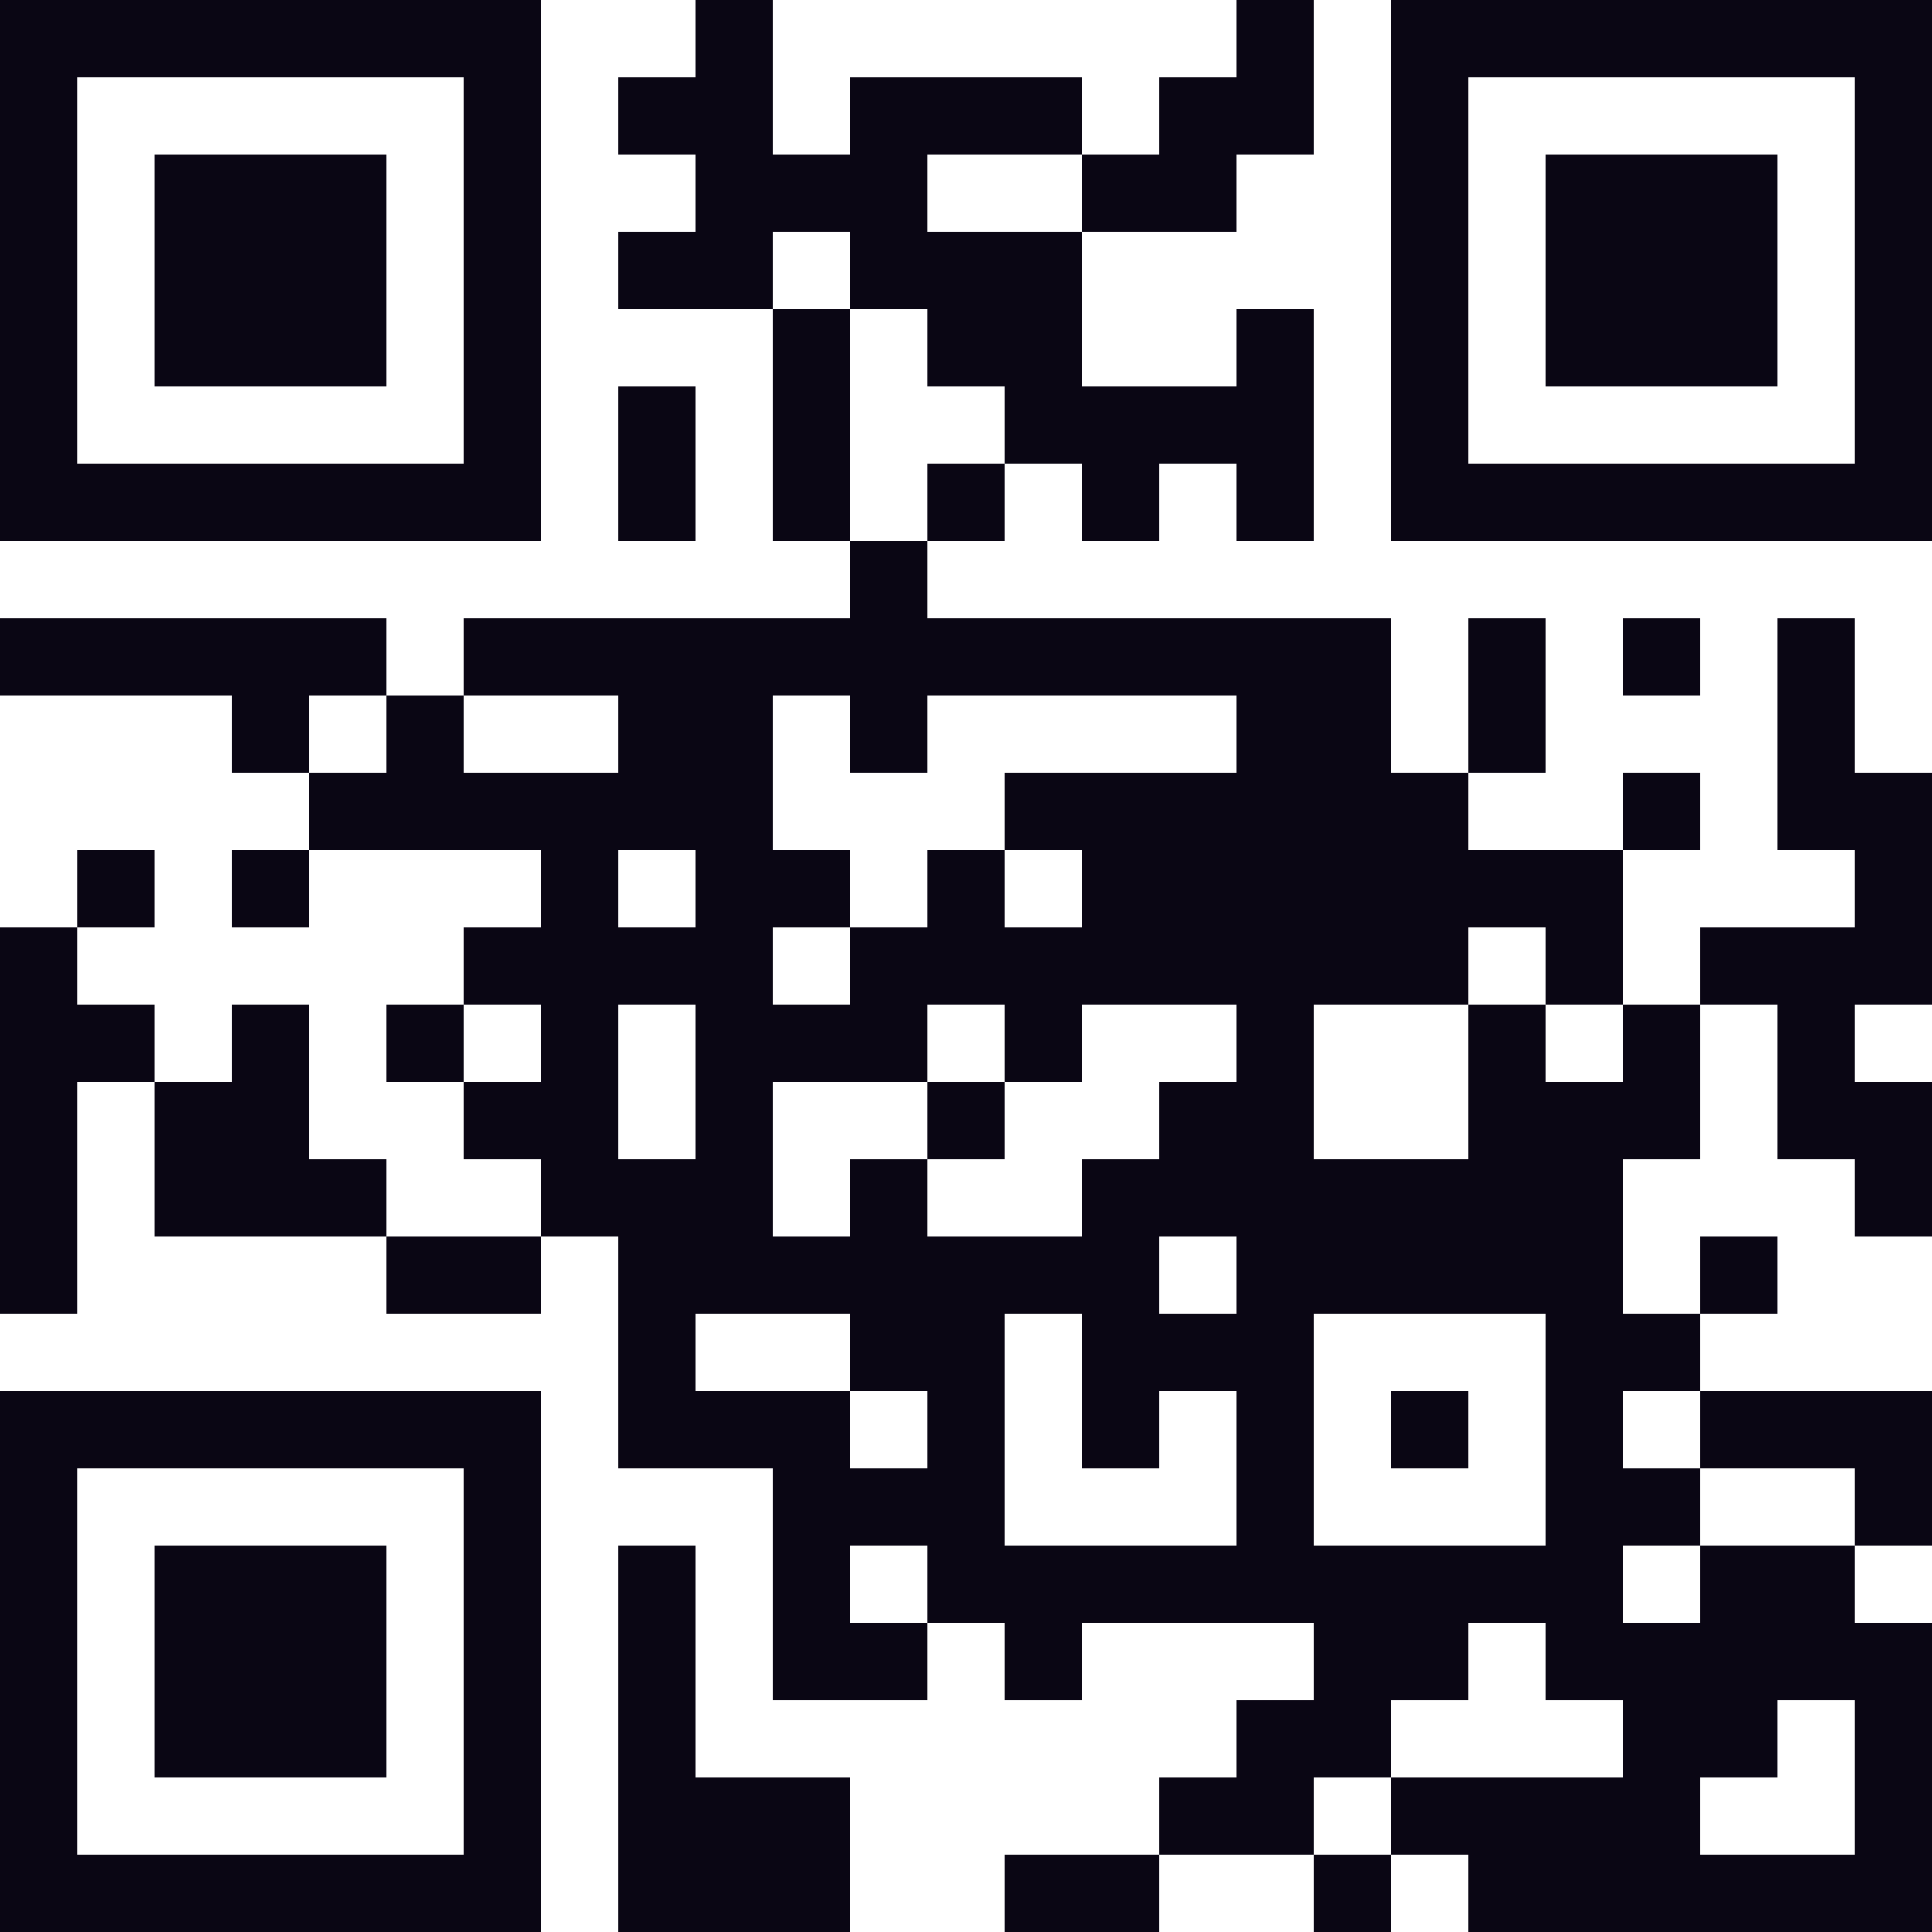
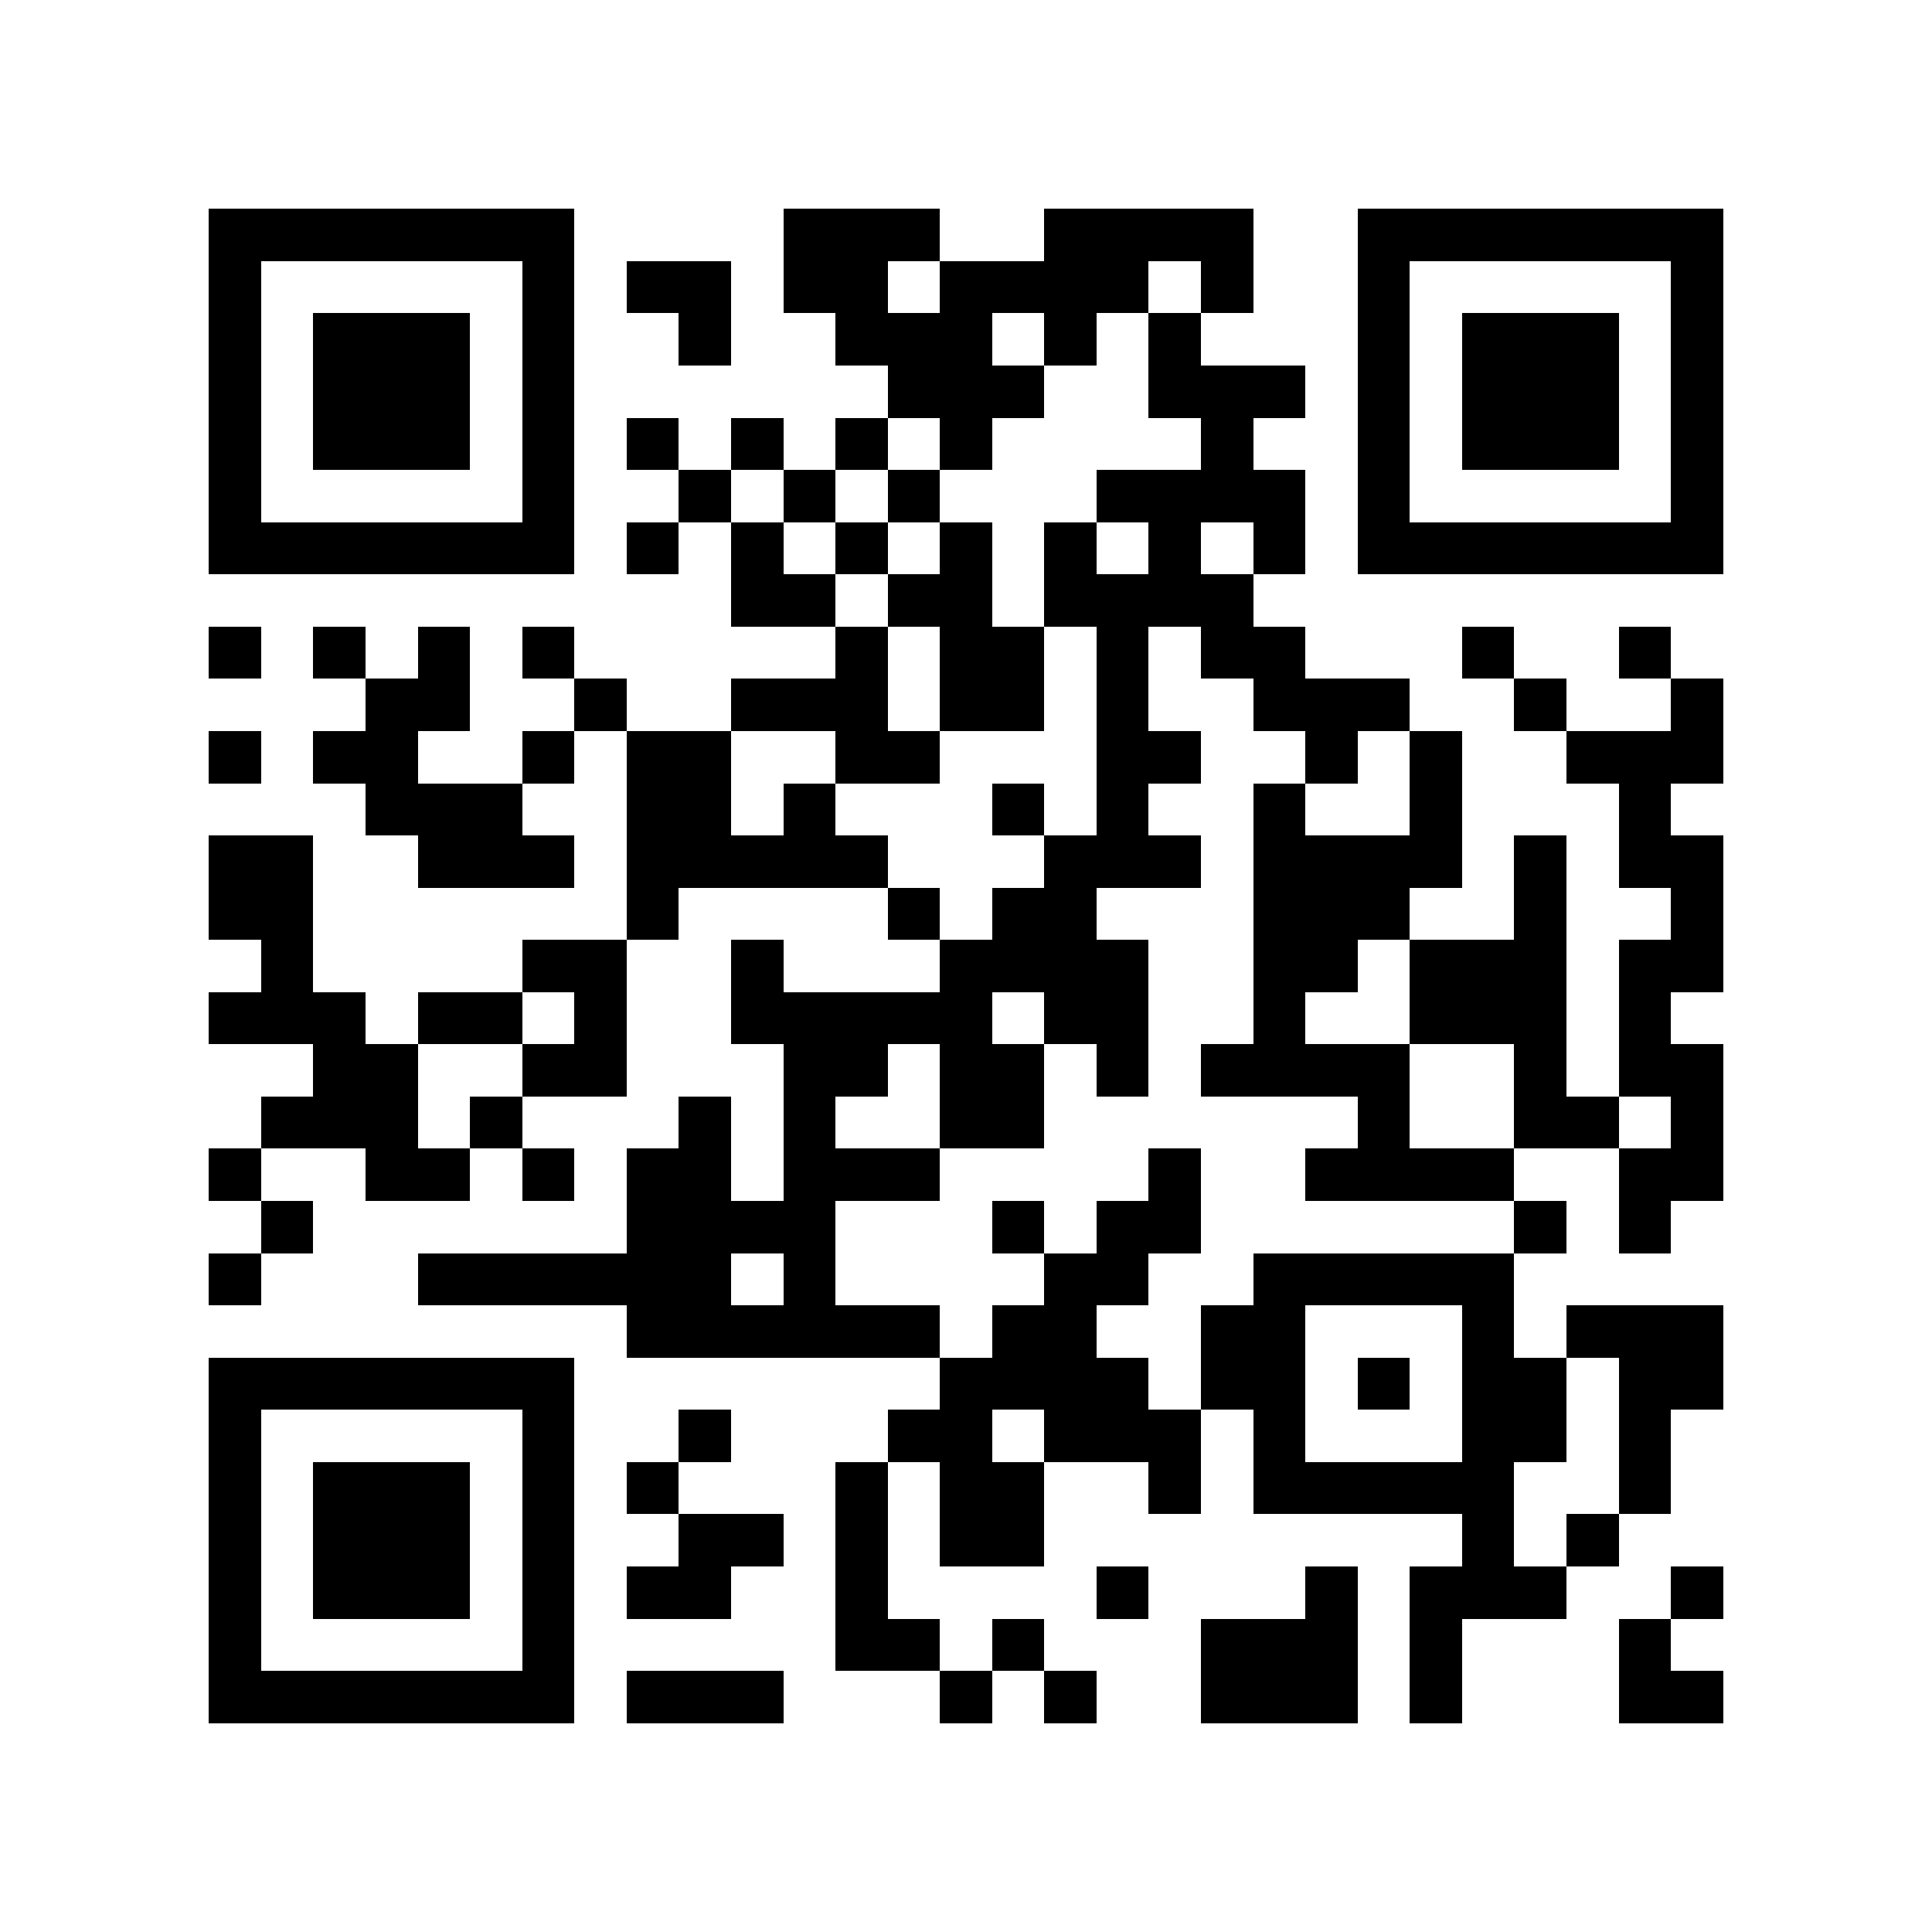
- <svg xmlns="http://www.w3.org/2000/svg" version="1.1" width="300" height="300">
-   <rect style="fill:rgb(255, 255, 255);fill-opacity:1" x="0" y="0" width="300" height="300" />
-   <g id="elements">
-     <path style="fill:rgb(10, 6, 20)" d="M 0,0 l 12,0 0,12 -12,0 z M 12,0 l 12,0 0,12 -12,0 z M 24,0 l 12,0 0,12 -12,0 z M 36,0 l 12,0 0,12 -12,0 z M 48,0 l 12,0 0,12 -12,0 z M 60,0 l 12,0 0,12 -12,0 z M 72,0 l 12,0 0,12 -12,0 z M 108,0 l 12,0 0,12 -12,0 z M 192,0 l 12,0 0,12 -12,0 z M 216,0 l 12,0 0,12 -12,0 z M 228,0 l 12,0 0,12 -12,0 z M 240,0 l 12,0 0,12 -12,0 z M 252,0 l 12,0 0,12 -12,0 z M 264,0 l 12,0 0,12 -12,0 z M 276,0 l 12,0 0,12 -12,0 z M 288,0 l 12,0 0,12 -12,0 z M 0,12 l 12,0 0,12 -12,0 z M 72,12 l 12,0 0,12 -12,0 z M 96,12 l 12,0 0,12 -12,0 z M 108,12 l 12,0 0,12 -12,0 z M 132,12 l 12,0 0,12 -12,0 z M 144,12 l 12,0 0,12 -12,0 z M 156,12 l 12,0 0,12 -12,0 z M 180,12 l 12,0 0,12 -12,0 z M 192,12 l 12,0 0,12 -12,0 z M 216,12 l 12,0 0,12 -12,0 z M 288,12 l 12,0 0,12 -12,0 z M 0,24 l 12,0 0,12 -12,0 z M 24,24 l 12,0 0,12 -12,0 z M 36,24 l 12,0 0,12 -12,0 z M 48,24 l 12,0 0,12 -12,0 z M 72,24 l 12,0 0,12 -12,0 z M 108,24 l 12,0 0,12 -12,0 z M 120,24 l 12,0 0,12 -12,0 z M 132,24 l 12,0 0,12 -12,0 z M 168,24 l 12,0 0,12 -12,0 z M 180,24 l 12,0 0,12 -12,0 z M 216,24 l 12,0 0,12 -12,0 z M 240,24 l 12,0 0,12 -12,0 z M 252,24 l 12,0 0,12 -12,0 z M 264,24 l 12,0 0,12 -12,0 z M 288,24 l 12,0 0,12 -12,0 z M 0,36 l 12,0 0,12 -12,0 z M 24,36 l 12,0 0,12 -12,0 z M 36,36 l 12,0 0,12 -12,0 z M 48,36 l 12,0 0,12 -12,0 z M 72,36 l 12,0 0,12 -12,0 z M 96,36 l 12,0 0,12 -12,0 z M 108,36 l 12,0 0,12 -12,0 z M 132,36 l 12,0 0,12 -12,0 z M 144,36 l 12,0 0,12 -12,0 z M 156,36 l 12,0 0,12 -12,0 z M 216,36 l 12,0 0,12 -12,0 z M 240,36 l 12,0 0,12 -12,0 z M 252,36 l 12,0 0,12 -12,0 z M 264,36 l 12,0 0,12 -12,0 z M 288,36 l 12,0 0,12 -12,0 z M 0,48 l 12,0 0,12 -12,0 z M 24,48 l 12,0 0,12 -12,0 z M 36,48 l 12,0 0,12 -12,0 z M 48,48 l 12,0 0,12 -12,0 z M 72,48 l 12,0 0,12 -12,0 z M 120,48 l 12,0 0,12 -12,0 z M 144,48 l 12,0 0,12 -12,0 z M 156,48 l 12,0 0,12 -12,0 z M 192,48 l 12,0 0,12 -12,0 z M 216,48 l 12,0 0,12 -12,0 z M 240,48 l 12,0 0,12 -12,0 z M 252,48 l 12,0 0,12 -12,0 z M 264,48 l 12,0 0,12 -12,0 z M 288,48 l 12,0 0,12 -12,0 z M 0,60 l 12,0 0,12 -12,0 z M 72,60 l 12,0 0,12 -12,0 z M 96,60 l 12,0 0,12 -12,0 z M 120,60 l 12,0 0,12 -12,0 z M 156,60 l 12,0 0,12 -12,0 z M 168,60 l 12,0 0,12 -12,0 z M 180,60 l 12,0 0,12 -12,0 z M 192,60 l 12,0 0,12 -12,0 z M 216,60 l 12,0 0,12 -12,0 z M 288,60 l 12,0 0,12 -12,0 z M 0,72 l 12,0 0,12 -12,0 z M 12,72 l 12,0 0,12 -12,0 z M 24,72 l 12,0 0,12 -12,0 z M 36,72 l 12,0 0,12 -12,0 z M 48,72 l 12,0 0,12 -12,0 z M 60,72 l 12,0 0,12 -12,0 z M 72,72 l 12,0 0,12 -12,0 z M 96,72 l 12,0 0,12 -12,0 z M 120,72 l 12,0 0,12 -12,0 z M 144,72 l 12,0 0,12 -12,0 z M 168,72 l 12,0 0,12 -12,0 z M 192,72 l 12,0 0,12 -12,0 z M 216,72 l 12,0 0,12 -12,0 z M 228,72 l 12,0 0,12 -12,0 z M 240,72 l 12,0 0,12 -12,0 z M 252,72 l 12,0 0,12 -12,0 z M 264,72 l 12,0 0,12 -12,0 z M 276,72 l 12,0 0,12 -12,0 z M 288,72 l 12,0 0,12 -12,0 z M 132,84 l 12,0 0,12 -12,0 z M 0,96 l 12,0 0,12 -12,0 z M 12,96 l 12,0 0,12 -12,0 z M 24,96 l 12,0 0,12 -12,0 z M 36,96 l 12,0 0,12 -12,0 z M 48,96 l 12,0 0,12 -12,0 z M 72,96 l 12,0 0,12 -12,0 z M 84,96 l 12,0 0,12 -12,0 z M 96,96 l 12,0 0,12 -12,0 z M 108,96 l 12,0 0,12 -12,0 z M 120,96 l 12,0 0,12 -12,0 z M 132,96 l 12,0 0,12 -12,0 z M 144,96 l 12,0 0,12 -12,0 z M 156,96 l 12,0 0,12 -12,0 z M 168,96 l 12,0 0,12 -12,0 z M 180,96 l 12,0 0,12 -12,0 z M 192,96 l 12,0 0,12 -12,0 z M 204,96 l 12,0 0,12 -12,0 z M 228,96 l 12,0 0,12 -12,0 z M 252,96 l 12,0 0,12 -12,0 z M 276,96 l 12,0 0,12 -12,0 z M 36,108 l 12,0 0,12 -12,0 z M 60,108 l 12,0 0,12 -12,0 z M 96,108 l 12,0 0,12 -12,0 z M 108,108 l 12,0 0,12 -12,0 z M 132,108 l 12,0 0,12 -12,0 z M 192,108 l 12,0 0,12 -12,0 z M 204,108 l 12,0 0,12 -12,0 z M 228,108 l 12,0 0,12 -12,0 z M 276,108 l 12,0 0,12 -12,0 z M 48,120 l 12,0 0,12 -12,0 z M 60,120 l 12,0 0,12 -12,0 z M 72,120 l 12,0 0,12 -12,0 z M 84,120 l 12,0 0,12 -12,0 z M 96,120 l 12,0 0,12 -12,0 z M 108,120 l 12,0 0,12 -12,0 z M 156,120 l 12,0 0,12 -12,0 z M 168,120 l 12,0 0,12 -12,0 z M 180,120 l 12,0 0,12 -12,0 z M 192,120 l 12,0 0,12 -12,0 z M 204,120 l 12,0 0,12 -12,0 z M 216,120 l 12,0 0,12 -12,0 z M 252,120 l 12,0 0,12 -12,0 z M 276,120 l 12,0 0,12 -12,0 z M 288,120 l 12,0 0,12 -12,0 z M 12,132 l 12,0 0,12 -12,0 z M 36,132 l 12,0 0,12 -12,0 z M 84,132 l 12,0 0,12 -12,0 z M 108,132 l 12,0 0,12 -12,0 z M 120,132 l 12,0 0,12 -12,0 z M 144,132 l 12,0 0,12 -12,0 z M 168,132 l 12,0 0,12 -12,0 z M 180,132 l 12,0 0,12 -12,0 z M 192,132 l 12,0 0,12 -12,0 z M 204,132 l 12,0 0,12 -12,0 z M 216,132 l 12,0 0,12 -12,0 z M 228,132 l 12,0 0,12 -12,0 z M 240,132 l 12,0 0,12 -12,0 z M 288,132 l 12,0 0,12 -12,0 z M 0,144 l 12,0 0,12 -12,0 z M 72,144 l 12,0 0,12 -12,0 z M 84,144 l 12,0 0,12 -12,0 z M 96,144 l 12,0 0,12 -12,0 z M 108,144 l 12,0 0,12 -12,0 z M 132,144 l 12,0 0,12 -12,0 z M 144,144 l 12,0 0,12 -12,0 z M 156,144 l 12,0 0,12 -12,0 z M 168,144 l 12,0 0,12 -12,0 z M 180,144 l 12,0 0,12 -12,0 z M 192,144 l 12,0 0,12 -12,0 z M 204,144 l 12,0 0,12 -12,0 z M 216,144 l 12,0 0,12 -12,0 z M 240,144 l 12,0 0,12 -12,0 z M 264,144 l 12,0 0,12 -12,0 z M 276,144 l 12,0 0,12 -12,0 z M 288,144 l 12,0 0,12 -12,0 z M 0,156 l 12,0 0,12 -12,0 z M 12,156 l 12,0 0,12 -12,0 z M 36,156 l 12,0 0,12 -12,0 z M 60,156 l 12,0 0,12 -12,0 z M 84,156 l 12,0 0,12 -12,0 z M 108,156 l 12,0 0,12 -12,0 z M 120,156 l 12,0 0,12 -12,0 z M 132,156 l 12,0 0,12 -12,0 z M 156,156 l 12,0 0,12 -12,0 z M 192,156 l 12,0 0,12 -12,0 z M 228,156 l 12,0 0,12 -12,0 z M 252,156 l 12,0 0,12 -12,0 z M 276,156 l 12,0 0,12 -12,0 z M 0,168 l 12,0 0,12 -12,0 z M 24,168 l 12,0 0,12 -12,0 z M 36,168 l 12,0 0,12 -12,0 z M 72,168 l 12,0 0,12 -12,0 z M 84,168 l 12,0 0,12 -12,0 z M 108,168 l 12,0 0,12 -12,0 z M 144,168 l 12,0 0,12 -12,0 z M 180,168 l 12,0 0,12 -12,0 z M 192,168 l 12,0 0,12 -12,0 z M 228,168 l 12,0 0,12 -12,0 z M 240,168 l 12,0 0,12 -12,0 z M 252,168 l 12,0 0,12 -12,0 z M 276,168 l 12,0 0,12 -12,0 z M 288,168 l 12,0 0,12 -12,0 z M 0,180 l 12,0 0,12 -12,0 z M 24,180 l 12,0 0,12 -12,0 z M 36,180 l 12,0 0,12 -12,0 z M 48,180 l 12,0 0,12 -12,0 z M 84,180 l 12,0 0,12 -12,0 z M 96,180 l 12,0 0,12 -12,0 z M 108,180 l 12,0 0,12 -12,0 z M 132,180 l 12,0 0,12 -12,0 z M 168,180 l 12,0 0,12 -12,0 z M 180,180 l 12,0 0,12 -12,0 z M 192,180 l 12,0 0,12 -12,0 z M 204,180 l 12,0 0,12 -12,0 z M 216,180 l 12,0 0,12 -12,0 z M 228,180 l 12,0 0,12 -12,0 z M 240,180 l 12,0 0,12 -12,0 z M 288,180 l 12,0 0,12 -12,0 z M 0,192 l 12,0 0,12 -12,0 z M 60,192 l 12,0 0,12 -12,0 z M 72,192 l 12,0 0,12 -12,0 z M 96,192 l 12,0 0,12 -12,0 z M 108,192 l 12,0 0,12 -12,0 z M 120,192 l 12,0 0,12 -12,0 z M 132,192 l 12,0 0,12 -12,0 z M 144,192 l 12,0 0,12 -12,0 z M 156,192 l 12,0 0,12 -12,0 z M 168,192 l 12,0 0,12 -12,0 z M 192,192 l 12,0 0,12 -12,0 z M 204,192 l 12,0 0,12 -12,0 z M 216,192 l 12,0 0,12 -12,0 z M 228,192 l 12,0 0,12 -12,0 z M 240,192 l 12,0 0,12 -12,0 z M 264,192 l 12,0 0,12 -12,0 z M 96,204 l 12,0 0,12 -12,0 z M 132,204 l 12,0 0,12 -12,0 z M 144,204 l 12,0 0,12 -12,0 z M 168,204 l 12,0 0,12 -12,0 z M 180,204 l 12,0 0,12 -12,0 z M 192,204 l 12,0 0,12 -12,0 z M 240,204 l 12,0 0,12 -12,0 z M 252,204 l 12,0 0,12 -12,0 z M 0,216 l 12,0 0,12 -12,0 z M 12,216 l 12,0 0,12 -12,0 z M 24,216 l 12,0 0,12 -12,0 z M 36,216 l 12,0 0,12 -12,0 z M 48,216 l 12,0 0,12 -12,0 z M 60,216 l 12,0 0,12 -12,0 z M 72,216 l 12,0 0,12 -12,0 z M 96,216 l 12,0 0,12 -12,0 z M 108,216 l 12,0 0,12 -12,0 z M 120,216 l 12,0 0,12 -12,0 z M 144,216 l 12,0 0,12 -12,0 z M 168,216 l 12,0 0,12 -12,0 z M 192,216 l 12,0 0,12 -12,0 z M 216,216 l 12,0 0,12 -12,0 z M 240,216 l 12,0 0,12 -12,0 z M 264,216 l 12,0 0,12 -12,0 z M 276,216 l 12,0 0,12 -12,0 z M 288,216 l 12,0 0,12 -12,0 z M 0,228 l 12,0 0,12 -12,0 z M 72,228 l 12,0 0,12 -12,0 z M 120,228 l 12,0 0,12 -12,0 z M 132,228 l 12,0 0,12 -12,0 z M 144,228 l 12,0 0,12 -12,0 z M 192,228 l 12,0 0,12 -12,0 z M 240,228 l 12,0 0,12 -12,0 z M 252,228 l 12,0 0,12 -12,0 z M 288,228 l 12,0 0,12 -12,0 z M 0,240 l 12,0 0,12 -12,0 z M 24,240 l 12,0 0,12 -12,0 z M 36,240 l 12,0 0,12 -12,0 z M 48,240 l 12,0 0,12 -12,0 z M 72,240 l 12,0 0,12 -12,0 z M 96,240 l 12,0 0,12 -12,0 z M 120,240 l 12,0 0,12 -12,0 z M 144,240 l 12,0 0,12 -12,0 z M 156,240 l 12,0 0,12 -12,0 z M 168,240 l 12,0 0,12 -12,0 z M 180,240 l 12,0 0,12 -12,0 z M 192,240 l 12,0 0,12 -12,0 z M 204,240 l 12,0 0,12 -12,0 z M 216,240 l 12,0 0,12 -12,0 z M 228,240 l 12,0 0,12 -12,0 z M 240,240 l 12,0 0,12 -12,0 z M 264,240 l 12,0 0,12 -12,0 z M 276,240 l 12,0 0,12 -12,0 z M 0,252 l 12,0 0,12 -12,0 z M 24,252 l 12,0 0,12 -12,0 z M 36,252 l 12,0 0,12 -12,0 z M 48,252 l 12,0 0,12 -12,0 z M 72,252 l 12,0 0,12 -12,0 z M 96,252 l 12,0 0,12 -12,0 z M 120,252 l 12,0 0,12 -12,0 z M 132,252 l 12,0 0,12 -12,0 z M 156,252 l 12,0 0,12 -12,0 z M 204,252 l 12,0 0,12 -12,0 z M 216,252 l 12,0 0,12 -12,0 z M 240,252 l 12,0 0,12 -12,0 z M 252,252 l 12,0 0,12 -12,0 z M 264,252 l 12,0 0,12 -12,0 z M 276,252 l 12,0 0,12 -12,0 z M 288,252 l 12,0 0,12 -12,0 z M 0,264 l 12,0 0,12 -12,0 z M 24,264 l 12,0 0,12 -12,0 z M 36,264 l 12,0 0,12 -12,0 z M 48,264 l 12,0 0,12 -12,0 z M 72,264 l 12,0 0,12 -12,0 z M 96,264 l 12,0 0,12 -12,0 z M 192,264 l 12,0 0,12 -12,0 z M 204,264 l 12,0 0,12 -12,0 z M 252,264 l 12,0 0,12 -12,0 z M 264,264 l 12,0 0,12 -12,0 z M 288,264 l 12,0 0,12 -12,0 z M 0,276 l 12,0 0,12 -12,0 z M 72,276 l 12,0 0,12 -12,0 z M 96,276 l 12,0 0,12 -12,0 z M 108,276 l 12,0 0,12 -12,0 z M 120,276 l 12,0 0,12 -12,0 z M 180,276 l 12,0 0,12 -12,0 z M 192,276 l 12,0 0,12 -12,0 z M 216,276 l 12,0 0,12 -12,0 z M 228,276 l 12,0 0,12 -12,0 z M 240,276 l 12,0 0,12 -12,0 z M 252,276 l 12,0 0,12 -12,0 z M 288,276 l 12,0 0,12 -12,0 z M 0,288 l 12,0 0,12 -12,0 z M 12,288 l 12,0 0,12 -12,0 z M 24,288 l 12,0 0,12 -12,0 z M 36,288 l 12,0 0,12 -12,0 z M 48,288 l 12,0 0,12 -12,0 z M 60,288 l 12,0 0,12 -12,0 z M 72,288 l 12,0 0,12 -12,0 z M 96,288 l 12,0 0,12 -12,0 z M 108,288 l 12,0 0,12 -12,0 z M 120,288 l 12,0 0,12 -12,0 z M 156,288 l 12,0 0,12 -12,0 z M 168,288 l 12,0 0,12 -12,0 z M 204,288 l 12,0 0,12 -12,0 z M 228,288 l 12,0 0,12 -12,0 z M 240,288 l 12,0 0,12 -12,0 z M 252,288 l 12,0 0,12 -12,0 z M 264,288 l 12,0 0,12 -12,0 z M 276,288 l 12,0 0,12 -12,0 z M 288,288 l 12,0 0,12 -12,0 z " />
-   </g>
+ <svg xmlns="http://www.w3.org/2000/svg" viewBox="0 0 37 37" shape-rendering="crispEdges">
+   <path fill="#ffffff" d="M0 0h37v37H0z" />
+   <path stroke="#000000" d="M4 4.5h7m4 0h3m2 0h4m2 0h7M4 5.5h1m5 0h1m1 0h2m1 0h2m1 0h4m1 0h1m2 0h1m5 0h1M4 6.5h1m1 0h3m1 0h1m2 0h1m2 0h3m1 0h1m1 0h1m3 0h1m1 0h3m1 0h1M4 7.5h1m1 0h3m1 0h1m6 0h3m2 0h3m1 0h1m1 0h3m1 0h1M4 8.5h1m1 0h3m1 0h1m1 0h1m1 0h1m1 0h1m1 0h1m4 0h1m2 0h1m1 0h3m1 0h1M4 9.5h1m5 0h1m2 0h1m1 0h1m1 0h1m3 0h4m1 0h1m5 0h1M4 10.5h7m1 0h1m1 0h1m1 0h1m1 0h1m1 0h1m1 0h1m1 0h1m1 0h7M14 11.5h2m1 0h2m1 0h4M4 12.5h1m1 0h1m1 0h1m1 0h1m5 0h1m1 0h2m1 0h1m1 0h2m3 0h1m2 0h1M7 13.5h2m2 0h1m2 0h3m1 0h2m1 0h1m2 0h3m2 0h1m2 0h1M4 14.5h1m1 0h2m2 0h1m1 0h2m2 0h2m3 0h2m2 0h1m1 0h1m2 0h3M7 15.5h3m2 0h2m1 0h1m3 0h1m1 0h1m2 0h1m2 0h1m3 0h1M4 16.5h2m2 0h3m1 0h5m3 0h3m1 0h4m1 0h1m1 0h2M4 17.5h2m6 0h1m4 0h1m1 0h2m3 0h3m2 0h1m2 0h1M5 18.5h1m4 0h2m2 0h1m3 0h4m2 0h2m1 0h3m1 0h2M4 19.5h3m1 0h2m1 0h1m2 0h5m1 0h2m2 0h1m2 0h3m1 0h1M6 20.5h2m2 0h2m3 0h2m1 0h2m1 0h1m1 0h4m2 0h1m1 0h2M5 21.5h3m1 0h1m3 0h1m1 0h1m2 0h2m6 0h1m2 0h2m1 0h1M4 22.5h1m2 0h2m1 0h1m1 0h2m1 0h3m4 0h1m2 0h4m2 0h2M5 23.5h1m6 0h4m3 0h1m1 0h2m6 0h1m1 0h1M4 24.5h1m3 0h6m1 0h1m4 0h2m2 0h5M12 25.5h6m1 0h2m2 0h2m3 0h1m1 0h3M4 26.5h7m7 0h4m1 0h2m1 0h1m1 0h2m1 0h2M4 27.5h1m5 0h1m2 0h1m3 0h2m1 0h3m1 0h1m3 0h2m1 0h1M4 28.5h1m1 0h3m1 0h1m1 0h1m3 0h1m1 0h2m2 0h1m1 0h5m2 0h1M4 29.5h1m1 0h3m1 0h1m2 0h2m1 0h1m1 0h2m8 0h1m1 0h1M4 30.5h1m1 0h3m1 0h1m1 0h2m2 0h1m4 0h1m3 0h1m1 0h3m2 0h1M4 31.5h1m5 0h1m5 0h2m1 0h1m3 0h3m1 0h1m3 0h1M4 32.5h7m1 0h3m3 0h1m1 0h1m2 0h3m1 0h1m3 0h2" />
</svg>
